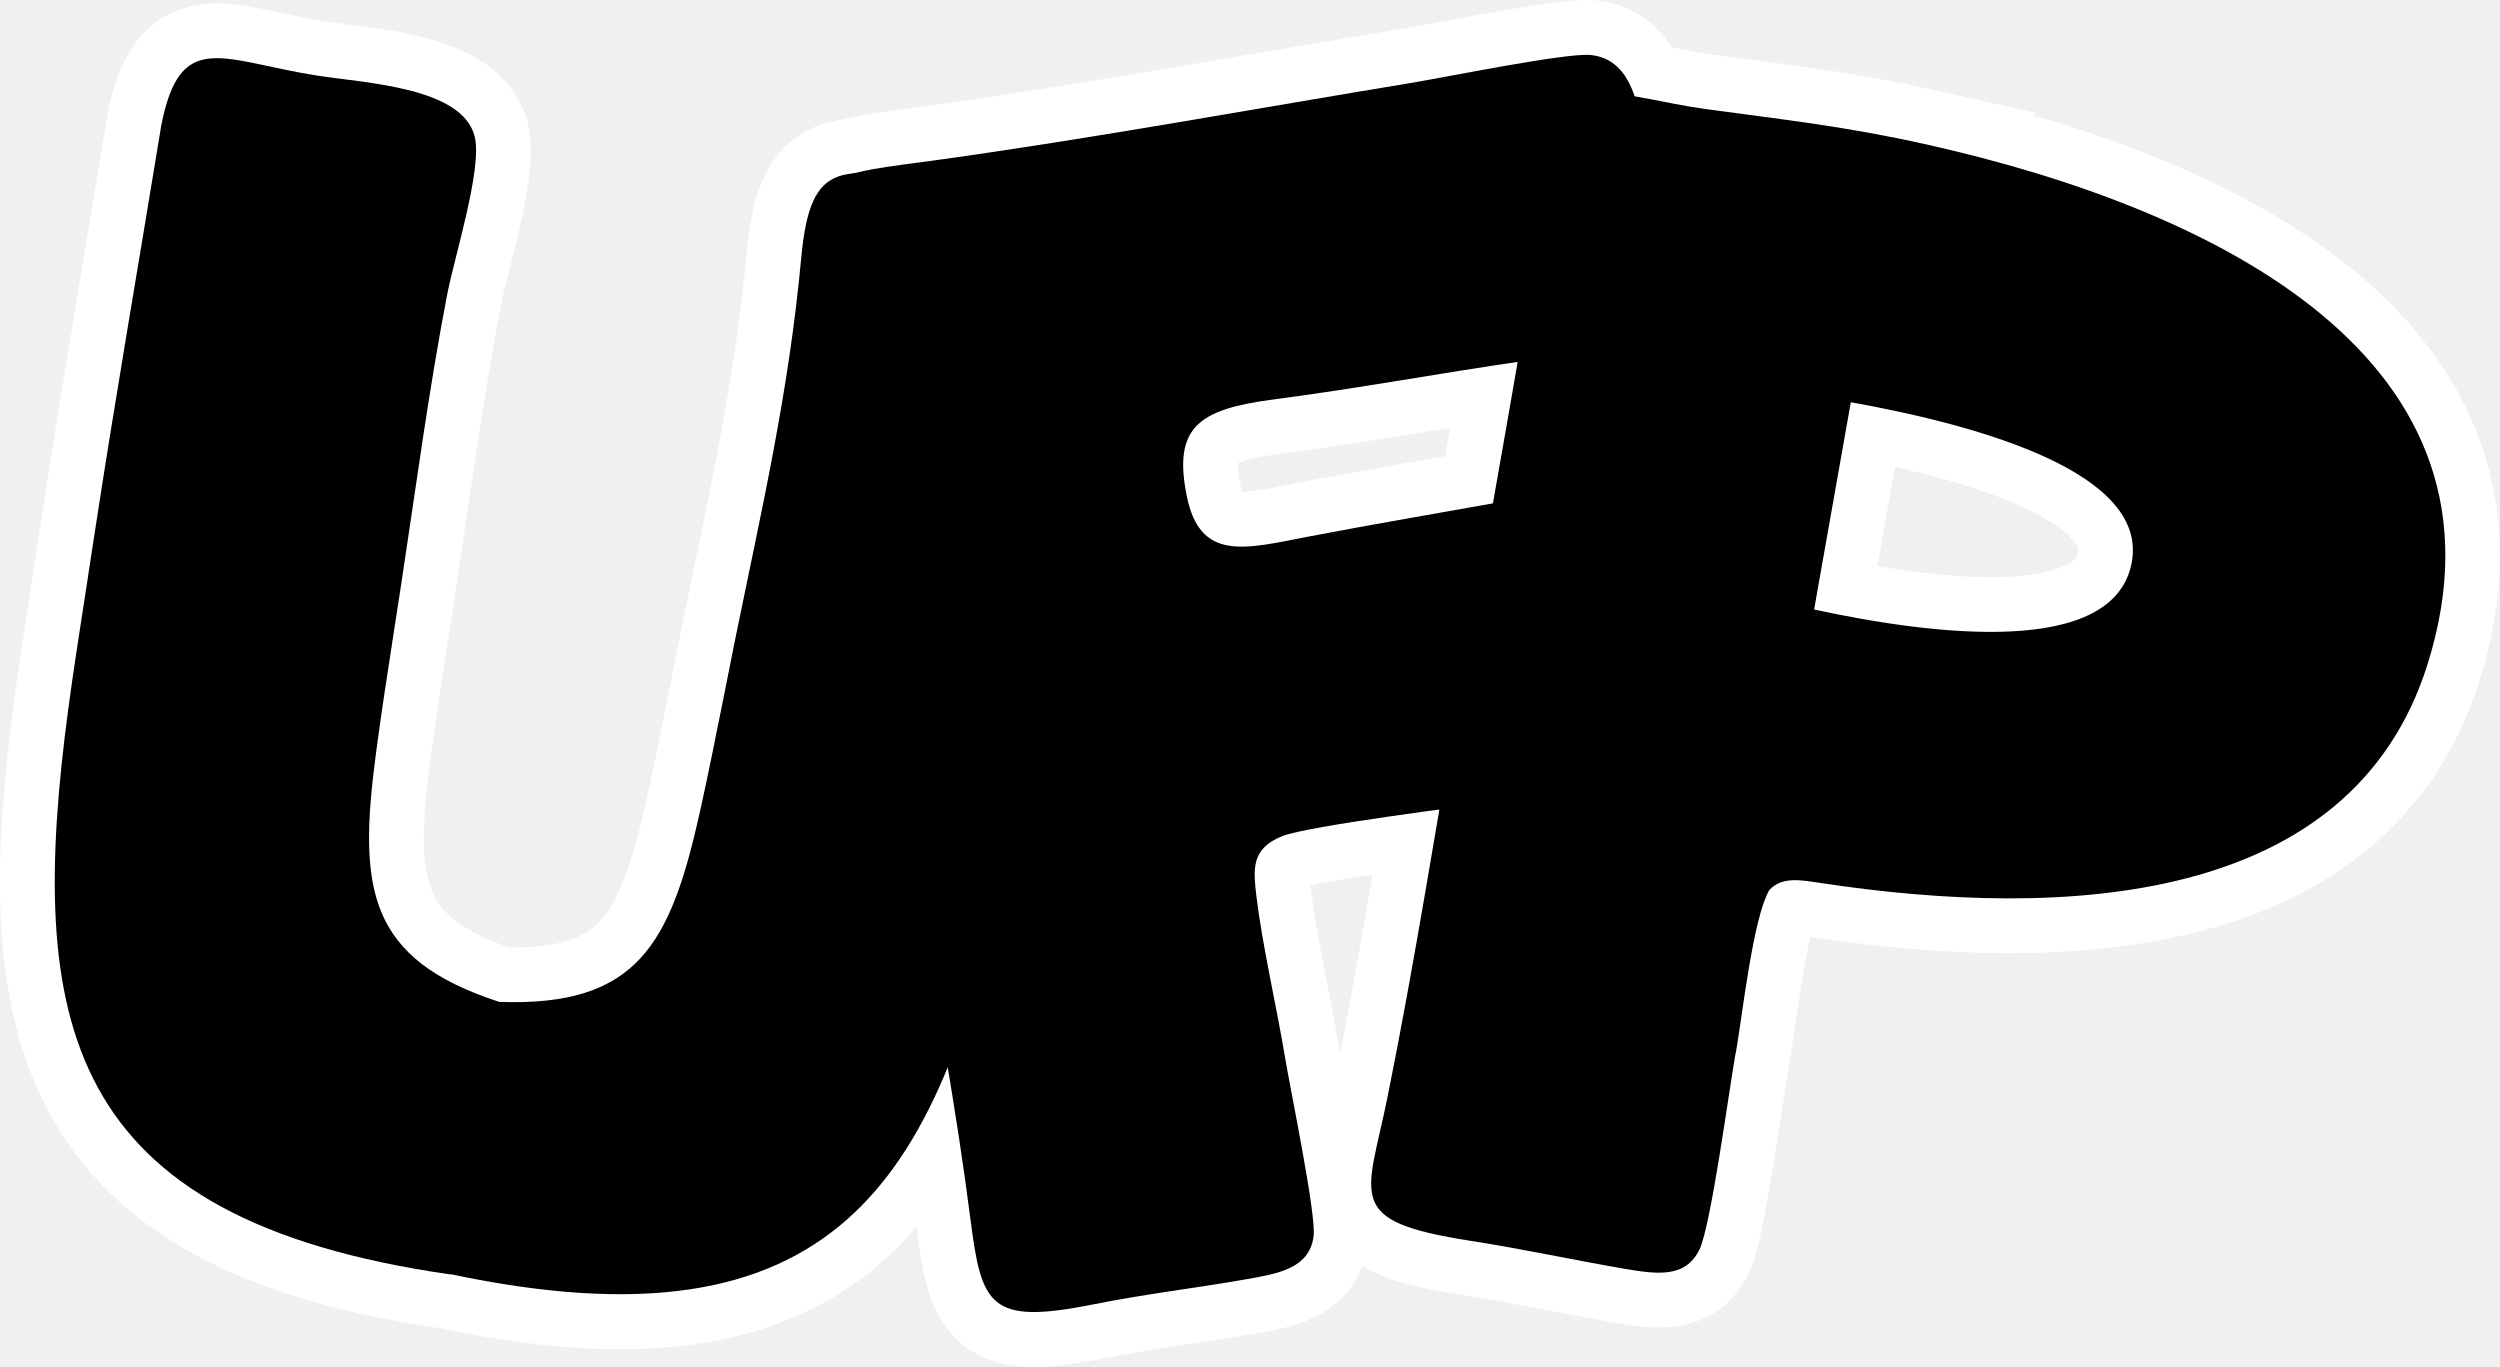
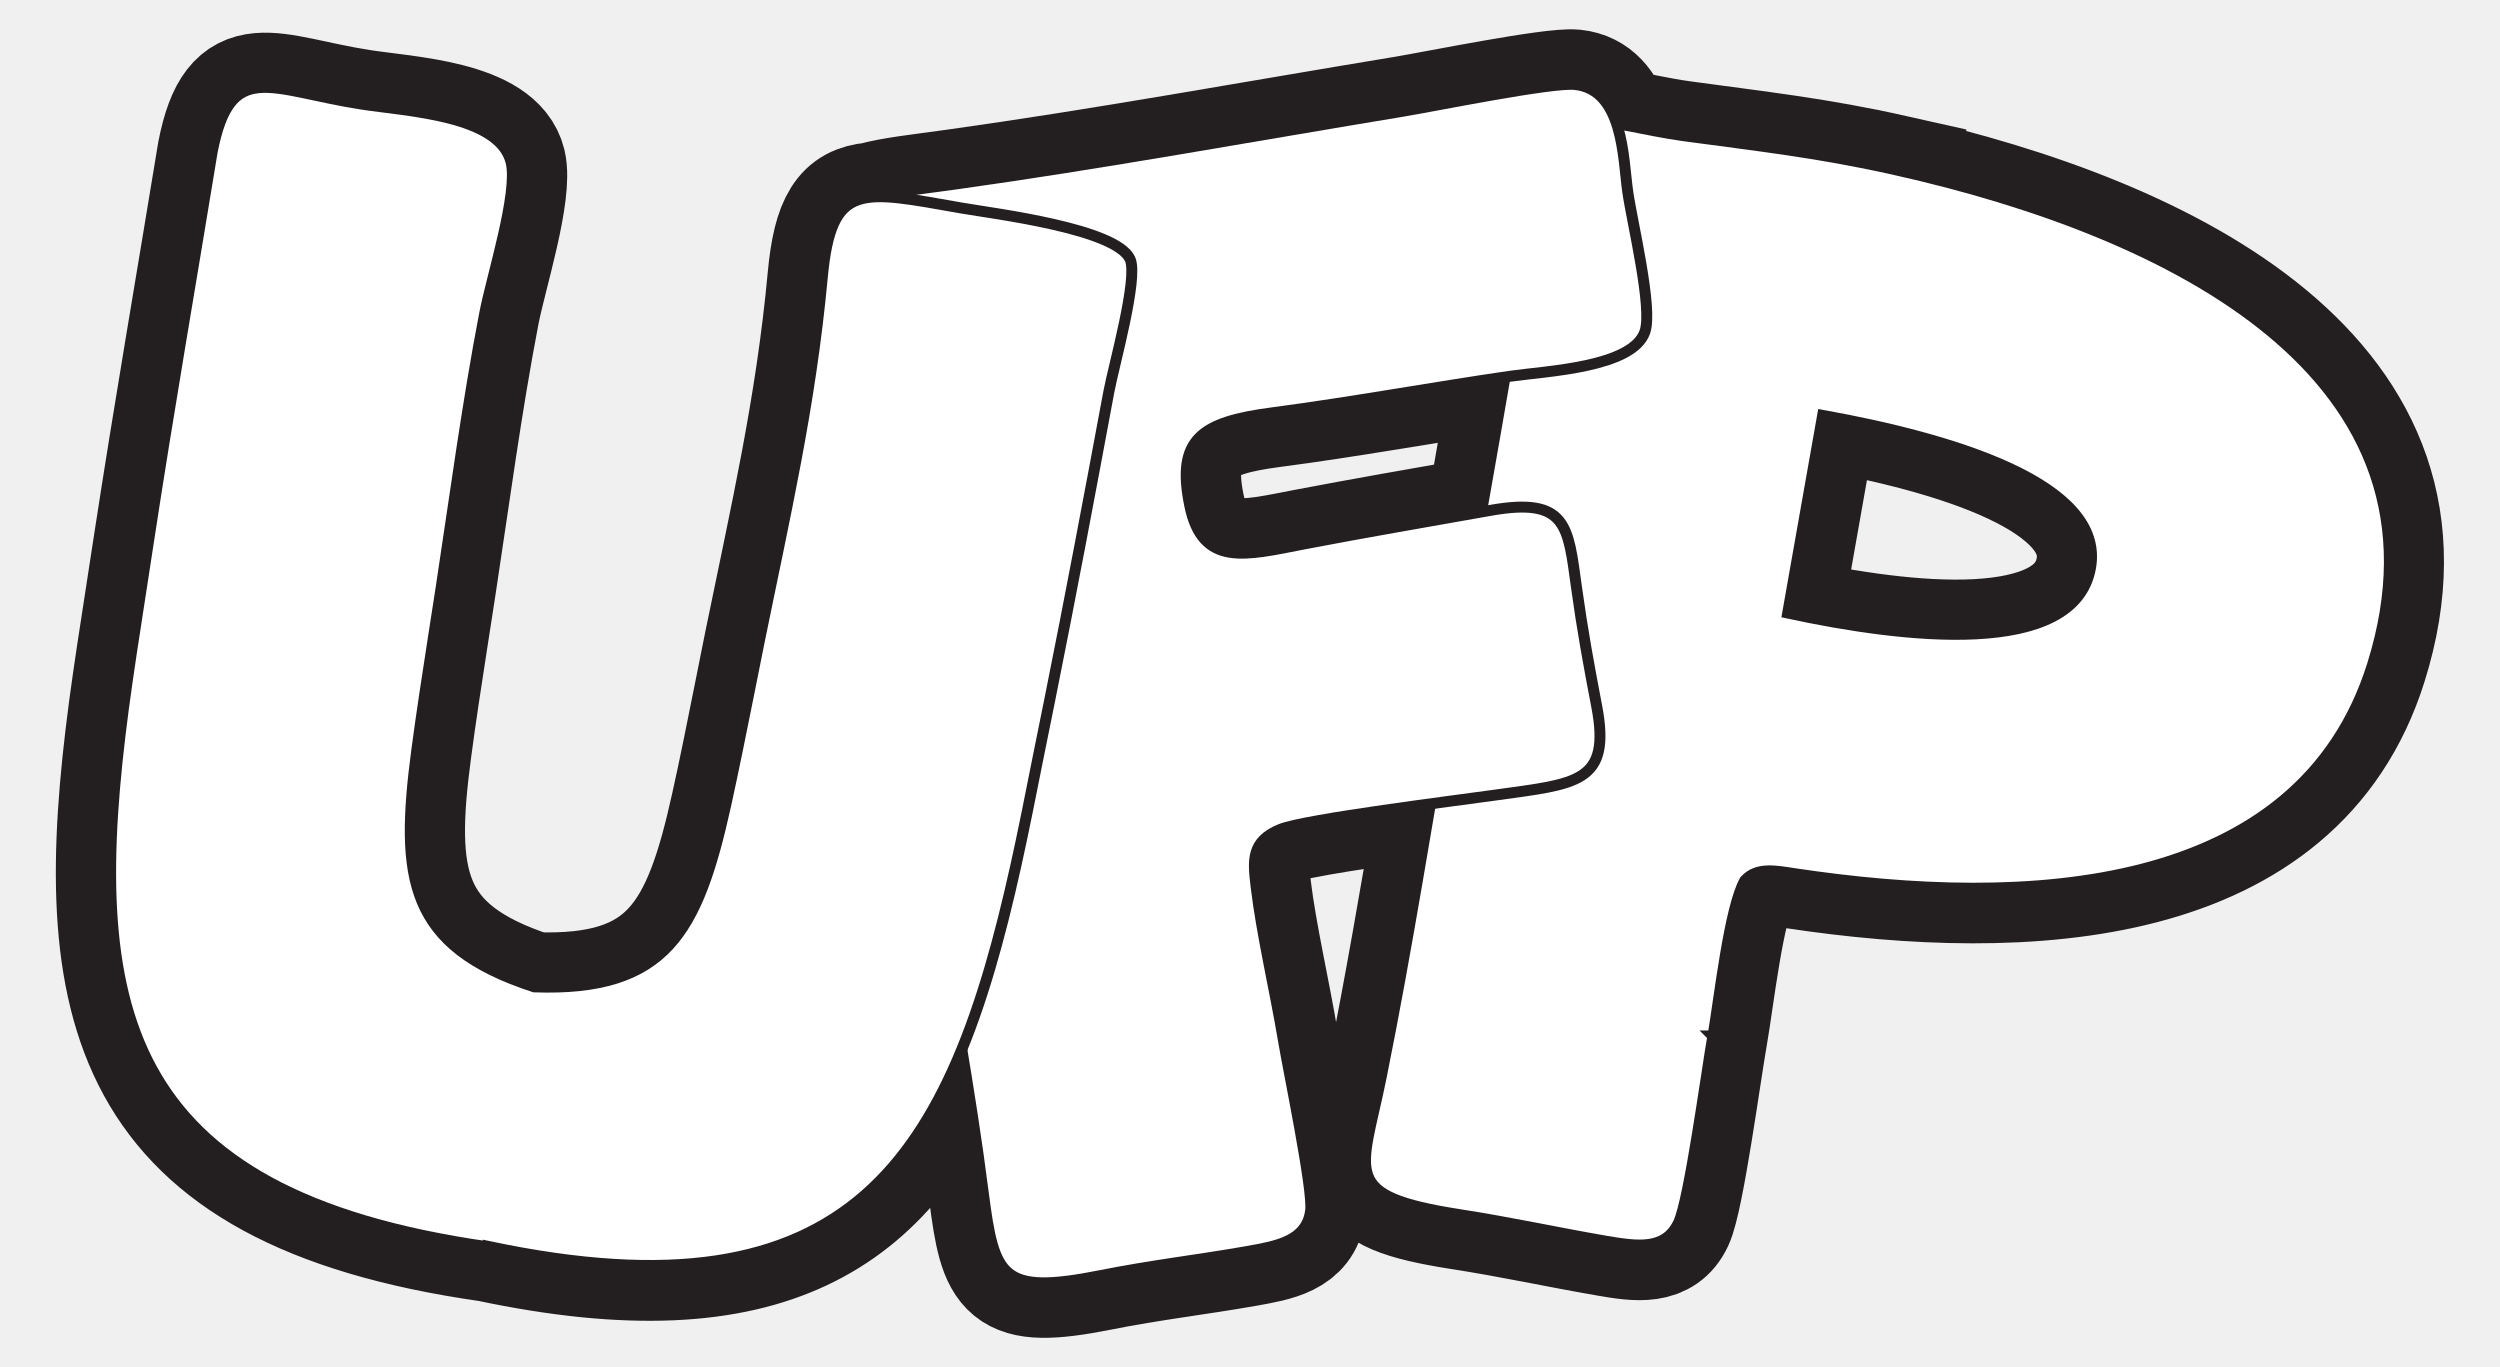
- <svg xmlns="http://www.w3.org/2000/svg" class="text-red-500" viewBox="0 0 228.17 124.76">
-   <path fill="white" stroke="white" stroke-miterlimit="10" stroke-width="10px" d="M175.88,13.19c-7.43-1.67-13.01-2.26-20.32-3.26-2.39-.33-4.52-.86-6.37-1.14-.65-1.95-1.8-3.55-4-3.78-2.19-.23-13.3,2.04-16.47,2.56-14.13,2.33-28.91,5.04-43.02,7-3.32.46-5.91.73-7.82,1.26-2.98.26-4.24,2.13-4.75,7.67-1.15,12.45-3.6,22.92-6.07,35.04-.25,1.22-.6,3.01-.95,4.77-.74,3.71-1.42,7.12-2.21,10.7-2.7,12.17-5.72,17.87-18.34,17.43-12-3.91-12.89-10.31-11.25-22.66.48-3.63,1.02-7.08,1.59-10.81.27-1.77.55-3.58.74-4.8,1.33-8.73,2.5-17.56,4.16-26.22.68-3.52,3.24-11.52,2.53-14.46-1.09-4.55-9.99-4.9-14.38-5.59-8.72-1.37-12.49-4.32-14.23,4.54-2.03,12.43-4.19,24.83-6.09,37.27-.31,2.04-.52,3.4-.72,4.71-.66,4.24-1.26,8.15-1.68,11.29-3.79,28.48-.59,46.54,34.92,51.61,26.88,5.69,38.57-2.29,45.36-18.94.76,4.61,1.48,9.21,2.06,13.76,1.03,8.04,1.71,9.83,11.23,7.93,4.89-.98,9.28-1.47,14.05-2.31,2.88-.51,5.68-1,6.06-3.91.25-1.95-2.11-13.33-2.6-16.28-.78-4.72-2.07-10.17-2.62-14.76-.29-2.46-.5-4.34,2.34-5.47,1.58-.63,8.72-1.67,14.33-2.43-1.5,8.81-3.01,17.7-4.75,26.29-1.86,9.17-3.99,11.24,7.54,13.04,4.9.76,9.3,1.73,14.05,2.55,2.95.51,5.65.91,6.91-1.78,1.04-2.21,2.68-14.46,3.28-17.87.62-3.5,1.57-12.28,3.05-14.89,1.17-1.3,2.95-.93,4.76-.65,22.17,3.34,48.4,2.11,55.33-19.98,8.72-27.78-19.31-41.51-45.66-47.42ZM108.32,45.3c-1.29-6.34,1.11-7.95,7.89-8.84,7.54-.99,14.8-2.33,22.28-3.43-.75,4.31-1.5,8.61-2.26,12.92-5.61.99-11.33,1.98-16.89,3.04-5.66,1.08-9.8,2.31-11.02-3.69ZM194.57,51.28c-1.55,8.74-17.98,6.74-29,4.35l3.35-18.92c12.35,2.22,27.07,6.56,25.65,14.57Z" />
-   <path fill="currentColor" d="M158.4,96.14c-.6,3.41-2.24,15.66-3.28,17.87-1.27,2.69-3.96,2.28-6.91,1.78-4.76-.82-9.16-1.79-14.05-2.55-11.54-1.8-9.4-3.87-7.54-13.04,2.52-12.42,4.54-25.45,6.76-37.98,2.81-15.87,5.62-31.69,8.28-47.59,1.46-8.72,6.41-5.72,13.92-4.69,7.31,1,12.89,1.59,20.32,3.26,26.35,5.91,54.38,19.64,45.66,47.42-6.93,22.09-33.16,23.32-55.33,19.98-1.81-.27-3.59-.65-4.76.65-1.49,2.61-2.44,11.39-3.05,14.89ZM165.57,55.63c11.02,2.38,27.45,4.39,29-4.35,1.42-8.01-13.3-12.35-25.65-14.57l-3.35,18.92Z" />
-   <path fill="currentColor" d="M83.88,81.74l-6.38-38.7c-1-6.06-1.95-11.93-3.17-17.97-1.91-9.42,1.63-9.14,11.37-10.49,14.11-1.96,28.89-4.67,43.02-7,3.16-.52,14.28-2.79,16.47-2.56,4.65.48,4.61,7.06,5.05,10.2.41,2.95,2.45,11.25,1.65,13.5-1.21,3.4-9.37,3.73-12.9,4.24-7.65,1.11-15.06,2.49-22.78,3.5-6.78.89-9.18,2.5-7.89,8.84,1.22,6,5.36,4.78,11.02,3.69,5.85-1.12,11.89-2.15,17.77-3.2,7.34-1.3,7.43,1.5,8.23,7.34.56,4.04,1.18,7.43,1.94,11.42,1.41,7.36-1.95,7.41-9.67,8.49-3.63.51-18.26,2.33-20.6,3.28-2.83,1.14-2.63,3.01-2.34,5.47.55,4.58,1.84,10.04,2.62,14.76.49,2.96,2.86,14.33,2.6,16.28-.38,2.91-3.17,3.4-6.06,3.91-4.77.84-9.16,1.33-14.05,2.31-9.52,1.9-10.2.12-11.23-7.93-1.24-9.71-3.1-19.7-4.69-29.39Z" />
-   <path fill="currentColor" d="M41.15,116.32C5.64,111.25,2.44,93.2,6.23,64.71c.42-3.14,1.02-7.05,1.68-11.29.2-1.31.41-2.67.72-4.71,1.9-12.44,4.06-24.85,6.09-37.27,1.74-8.86,5.51-5.91,14.23-4.54,4.4.69,13.29,1.05,14.38,5.59.7,2.94-1.86,10.94-2.53,14.46-1.67,8.66-2.83,17.49-4.16,26.22-.19,1.23-.47,3.04-.74,4.8-.58,3.74-1.11,7.18-1.59,10.81-1.64,12.35-.76,18.75,11.25,22.66,12.62.45,15.64-5.26,18.34-17.43.79-3.58,1.47-7,2.21-10.7.35-1.75.71-3.55.95-4.77,2.47-12.13,4.92-22.6,6.07-35.04.86-9.25,3.79-8.29,13.35-6.62,3.21.56,14.77,1.96,16.11,4.89.82,1.8-1.59,10.3-2.03,12.71-1.84,9.87-3.67,19.63-5.65,29.48-.41,2.02-.68,3.37-.94,4.67-.84,4.21-1.61,8.09-2.3,11.18-6.22,28.05-15.42,43.91-50.51,36.49Z" />
-   <path fill="currentColor" opacity="0.5" d="M141.64,14.62c-1.03,6.15-2.08,12.28-3.15,18.41.17-.02.33-.05.49-.07,3.53-.51,11.7-.84,12.9-4.24.8-2.25-1.25-10.56-1.65-13.5-.23-1.65-.33-4.25-1.05-6.42-3.94-.61-6.56-.11-7.55,5.83Z" />
-   <path fill="currentColor" opacity="0.5" d="M145.34,53.14c-.8-5.84-.9-8.64-8.23-7.34-.29.05-.59.1-.88.15-.95,5.42-1.91,10.83-2.87,16.26-.68,3.86-1.35,7.77-2.01,11.69,2.72-.37,5.08-.68,6.27-.84,7.72-1.09,11.08-1.14,9.67-8.49-.76-3.99-1.39-7.38-1.94-11.42Z" />
-   <path fill="currentColor" opacity="0.5" d="M100.55,34.5c.45-2.41,2.86-10.91,2.03-12.71-1.34-2.93-12.9-4.33-16.11-4.89-3.83-.67-6.6-1.22-8.59-1.05-3.7,1.02-4.82,3.01-3.56,9.23,1.22,6.03,2.17,11.9,3.17,17.97l6.38,38.7c.85,5.16,1.77,10.4,2.64,15.63,2.07-5.09,3.69-10.98,5.15-17.54.69-3.1,1.46-6.97,2.3-11.18.26-1.3.53-2.65.94-4.67,1.98-9.85,3.81-19.61,5.65-29.48Z" />
+ <svg xmlns="http://www.w3.org/2000/svg" id="Layer_1" version="1.1" viewBox="0 0 228.17 124.76">
+   <defs>
+     <style>
+       .st0, .st1 {
+         fill: #fff;
+         stroke: #231f20;
+         stroke-miterlimit: 10;
+       }
+ 
+       .st1 {
+         stroke-width: 10px;
+       }
+     </style>
+   </defs>
+   <path class="st1" d="M172.99,15.49c-7.08-1.59-12.4-2.15-19.37-3.11-2.28-.31-4.31-.82-6.07-1.09-.62-1.86-1.72-3.38-3.81-3.6-2.09-.22-12.68,1.94-15.7,2.44-13.47,2.22-27.56,4.8-41.01,6.67-3.16.44-5.63.7-7.45,1.2-2.84.25-4.04,2.03-4.53,7.31-1.1,11.87-3.43,21.85-5.79,33.4-.24,1.16-.57,2.87-.91,4.55-.71,3.54-1.35,6.79-2.11,10.2-2.57,11.6-5.45,17.03-17.48,16.62-11.44-3.73-12.29-9.83-10.72-21.6.46-3.46.97-6.75,1.52-10.3.26-1.69.52-3.41.71-4.58,1.27-8.32,2.38-16.74,3.97-24.99.65-3.36,3.09-10.98,2.41-13.78-1.04-4.34-9.52-4.67-13.71-5.33-8.31-1.31-11.91-4.12-13.57,4.33-1.94,11.85-3.99,23.67-5.81,35.53-.3,1.94-.5,3.24-.69,4.49-.63,4.04-1.2,7.77-1.6,10.76-3.61,27.15-.56,44.37,33.29,49.2,25.62,5.42,36.77-2.18,43.24-18.05.72,4.39,1.41,8.78,1.96,13.12.98,7.66,1.63,9.37,10.71,7.56,4.66-.93,8.85-1.4,13.39-2.2,2.75-.49,5.41-.95,5.78-3.73.24-1.86-2.01-12.71-2.48-15.52-.74-4.5-1.97-9.69-2.5-14.07-.28-2.35-.48-4.14,2.23-5.21,1.51-.6,8.31-1.59,13.66-2.32-1.43,8.4-2.87,16.87-4.53,25.06-1.77,8.74-3.8,10.71,7.19,12.43,4.67.72,8.87,1.65,13.39,2.43,2.81.49,5.39.87,6.59-1.7.99-2.11,2.55-13.78,3.13-17.03.59-3.34,1.5-11.71,2.91-14.19,1.12-1.24,2.81-.89,4.54-.62,21.13,3.18,46.14,2.01,52.74-19.05,8.31-26.48-18.41-39.57-43.53-45.2h0ZM108.59,46.1c-1.23-6.04,1.06-7.58,7.52-8.43,7.19-.94,14.11-2.22,21.24-3.27-.71,4.11-1.43,8.21-2.15,12.32-5.35.94-10.8,1.89-16.1,2.9-5.4,1.03-9.34,2.2-10.51-3.52ZM190.81,51.8c-1.48,8.33-17.14,6.43-27.64,4.15l3.19-18.04c11.77,2.12,25.81,6.25,24.45,13.89Z" />
+   <path class="st0" d="M156.33,94.56c-.57,3.25-2.14,14.93-3.13,17.03-1.21,2.56-3.77,2.17-6.59,1.7-4.54-.78-8.73-1.71-13.39-2.43-11-1.72-8.96-3.69-7.19-12.43,2.4-11.84,4.33-24.26,6.44-36.21,2.68-15.13,5.36-30.21,7.89-45.37,1.39-8.31,6.11-5.45,13.27-4.47,6.97.95,12.29,1.52,19.37,3.11,25.12,5.63,51.84,18.72,43.53,45.2-6.61,21.06-31.61,22.23-52.74,19.05-1.73-.26-3.42-.62-4.54.62-1.42,2.49-2.33,10.86-2.91,14.19h-.02ZM163.16,55.95c10.51,2.27,26.17,4.18,27.64-4.15,1.35-7.64-12.68-11.77-24.45-13.89,0,0-3.19,18.04-3.19,18.04Z" />
+   <path class="st0" d="M85.29,80.84l-6.08-36.89c-.95-5.78-1.86-11.37-3.02-17.13-1.82-8.98,1.55-8.71,10.84-10,13.45-1.87,27.54-4.45,41.01-6.67,3.01-.5,13.61-2.66,15.7-2.44,4.43.46,4.39,6.73,4.81,9.72.39,2.81,2.34,10.72,1.57,12.87-1.15,3.24-8.93,3.56-12.3,4.04-7.29,1.06-14.36,2.37-21.72,3.34-6.46.85-8.75,2.38-7.52,8.43,1.16,5.72,5.11,4.56,10.51,3.52,5.58-1.07,11.33-2.05,16.94-3.05,7-1.24,7.08,1.43,7.85,7,.53,3.85,1.12,7.08,1.85,10.89,1.34,7.02-1.86,7.06-9.22,8.09-3.46.49-17.41,2.22-19.64,3.13-2.7,1.09-2.51,2.87-2.23,5.21.52,4.37,1.75,9.57,2.5,14.07.47,2.82,2.73,13.66,2.48,15.52-.36,2.77-3.02,3.24-5.78,3.73-4.55.8-8.73,1.27-13.39,2.2-9.08,1.81-9.72.11-10.71-7.56-1.18-9.26-2.96-18.78-4.47-28.02h.02Z" />
+   <path class="st0" d="M44.56,113.8c-33.85-4.83-36.9-22.04-33.29-49.2.4-2.99.97-6.72,1.6-10.76.19-1.25.39-2.55.69-4.49,1.81-11.86,3.87-23.69,5.81-35.53,1.66-8.45,5.25-5.63,13.57-4.33,4.19.66,12.67,1,13.71,5.33.67,2.8-1.77,10.43-2.41,13.78-1.59,8.26-2.7,16.67-3.97,24.99-.18,1.17-.45,2.9-.71,4.58-.55,3.57-1.06,6.84-1.52,10.3-1.56,11.77-.72,17.87,10.72,21.6,12.03.43,14.91-5.01,17.48-16.62.75-3.41,1.4-6.67,2.11-10.2.33-1.67.68-3.38.91-4.55,2.35-11.56,4.69-21.54,5.79-33.4.82-8.82,3.61-7.9,12.73-6.31,3.06.53,14.08,1.87,15.36,4.66.78,1.72-1.52,9.82-1.94,12.12-1.75,9.41-3.5,18.71-5.39,28.1-.39,1.93-.65,3.21-.9,4.45-.8,4.01-1.53,7.71-2.19,10.66-5.93,26.74-14.7,41.86-48.15,34.78v.02Z" />
</svg>
